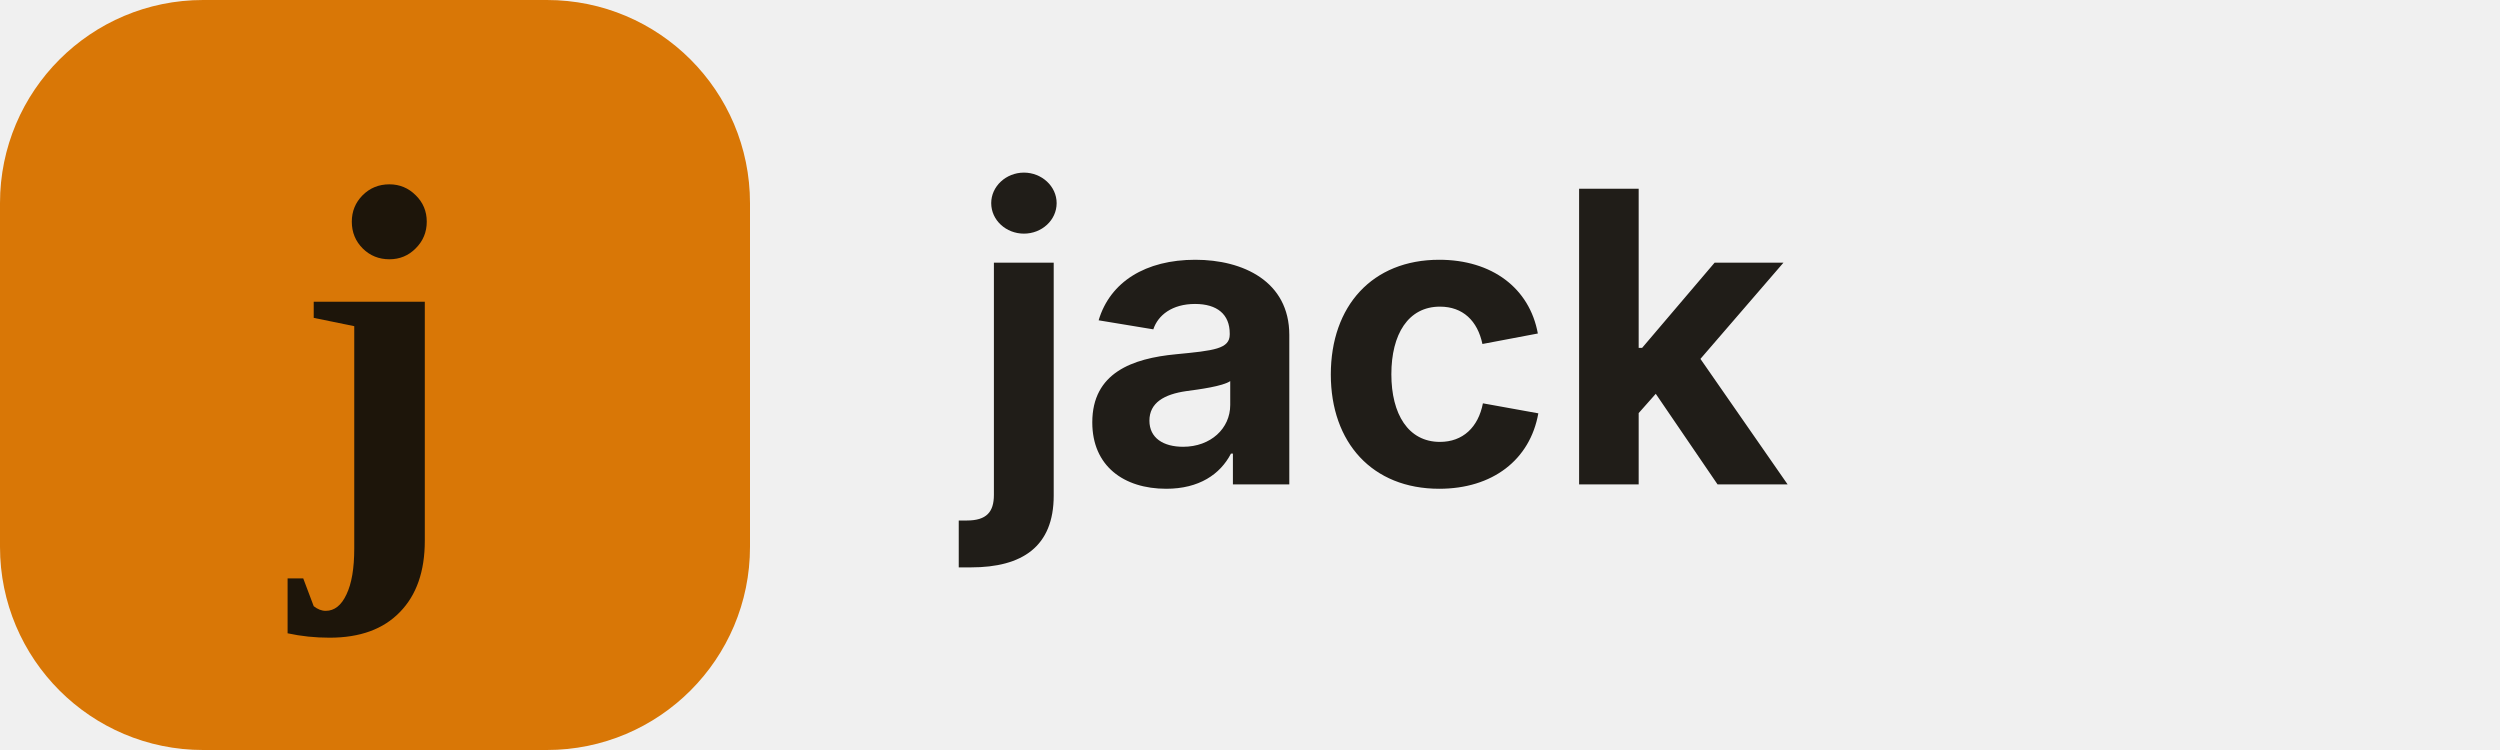
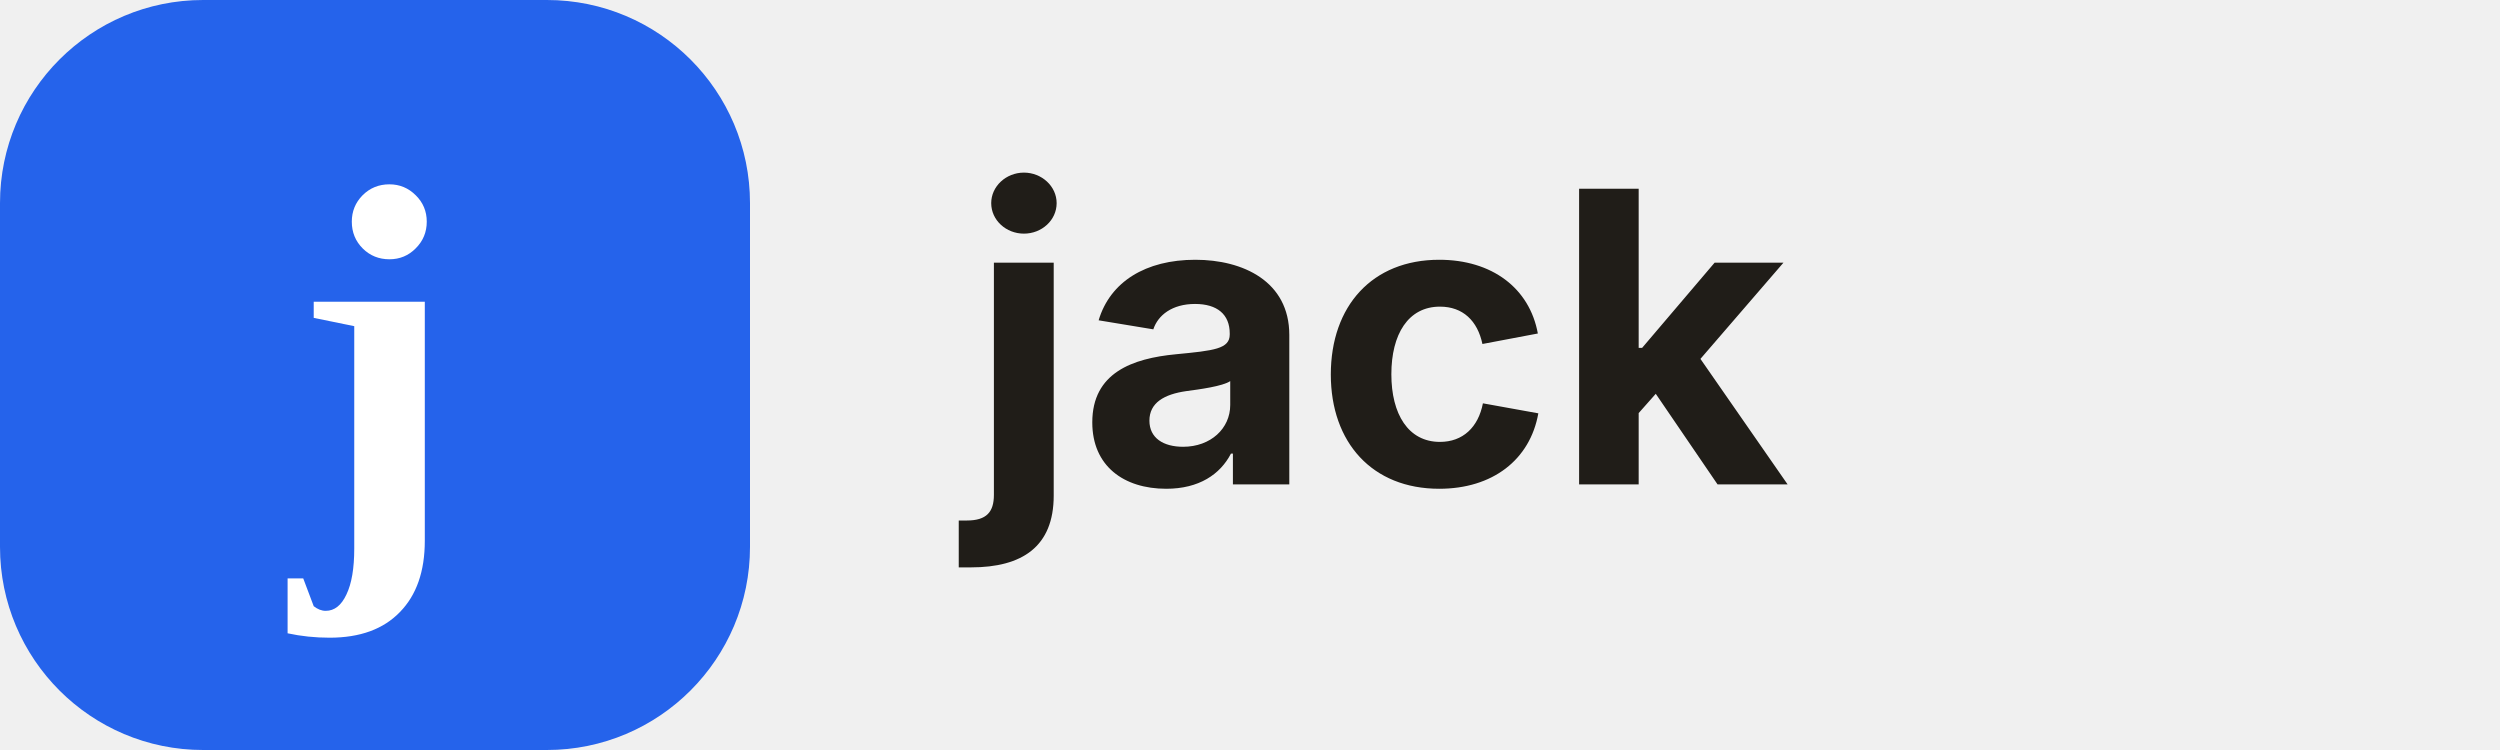
<svg xmlns="http://www.w3.org/2000/svg" viewBox="0 0 160 48" role="img" aria-label="jack">
-   <rect width="48" height="48" rx="13" fill="#D97706" />
-   <text x="24" y="34" font-family="Georgia, 'Times New Roman', serif" font-size="32" font-weight="700" fill="#1D150A" text-anchor="middle">j</text>
+   <rect width="48" height="48" rx="13" fill="#2563EB" />
+   <text x="24" y="34" font-family="Georgia, 'Times New Roman', serif" font-size="32" font-weight="700" fill="#FFFFFF" text-anchor="middle">j</text>
  <text x="62" y="31" font-family="Inter, 'Segoe UI', system-ui, sans-serif" font-size="26" font-weight="700" fill="#201D18">jack</text>
</svg>
